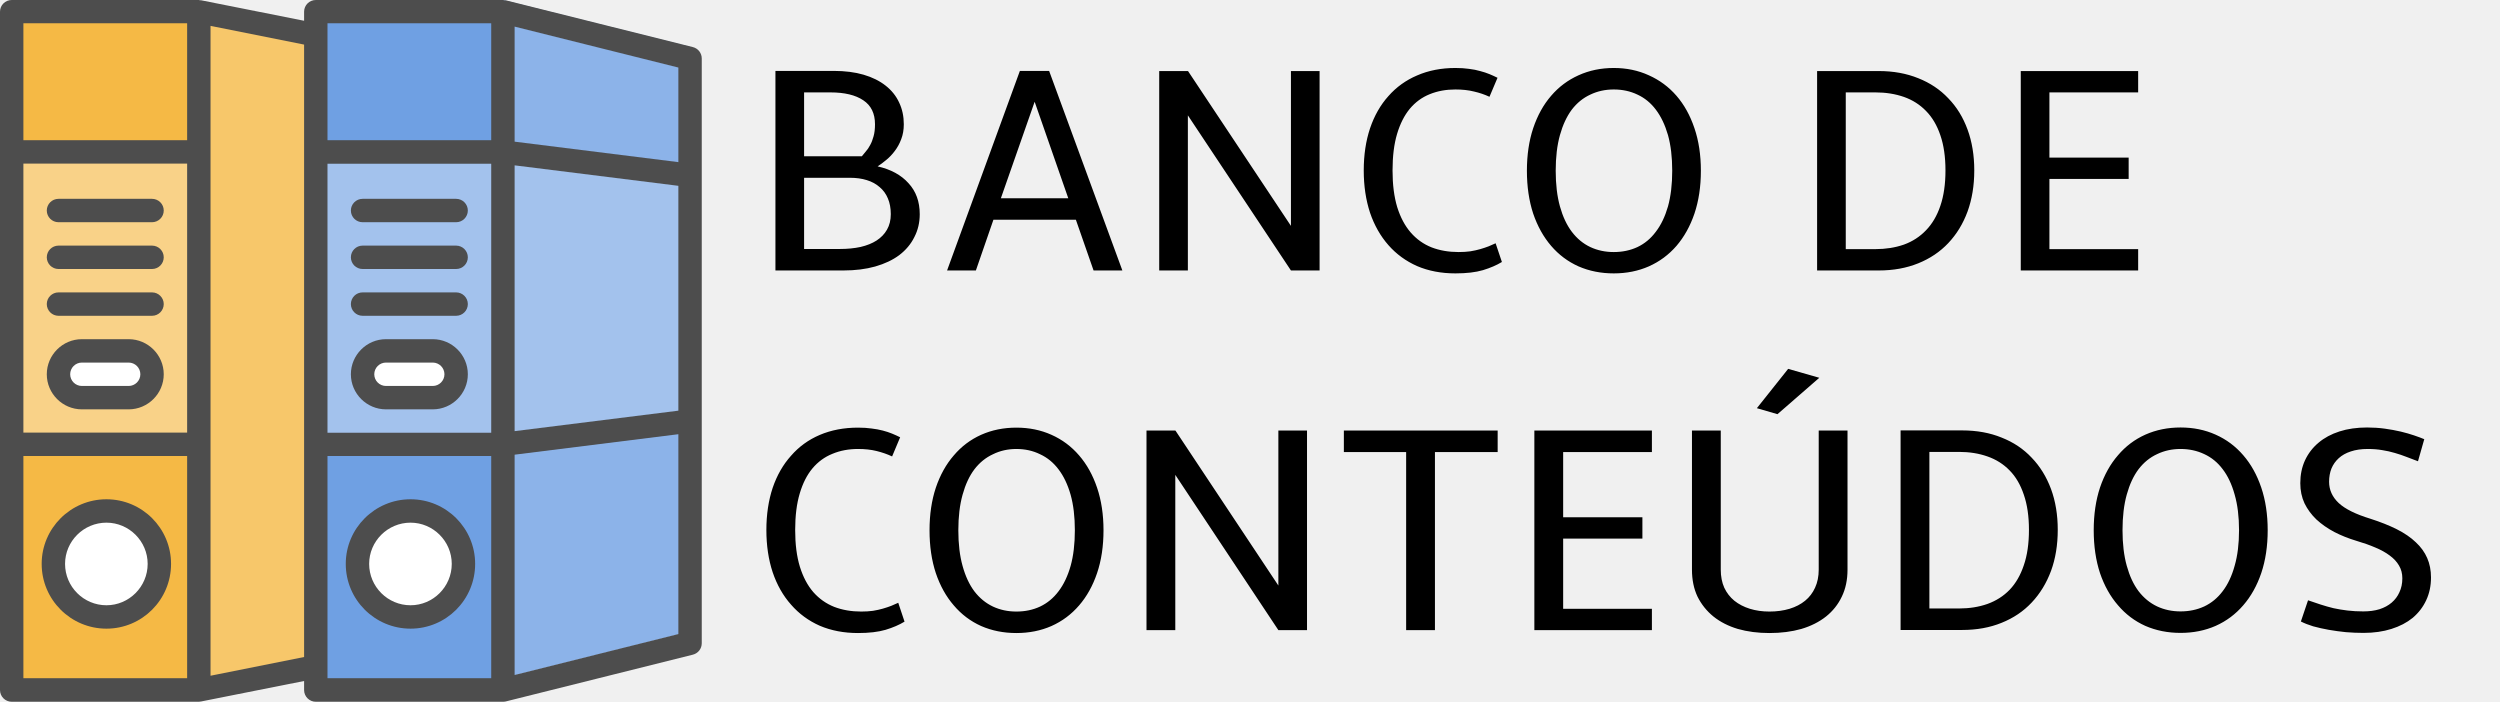
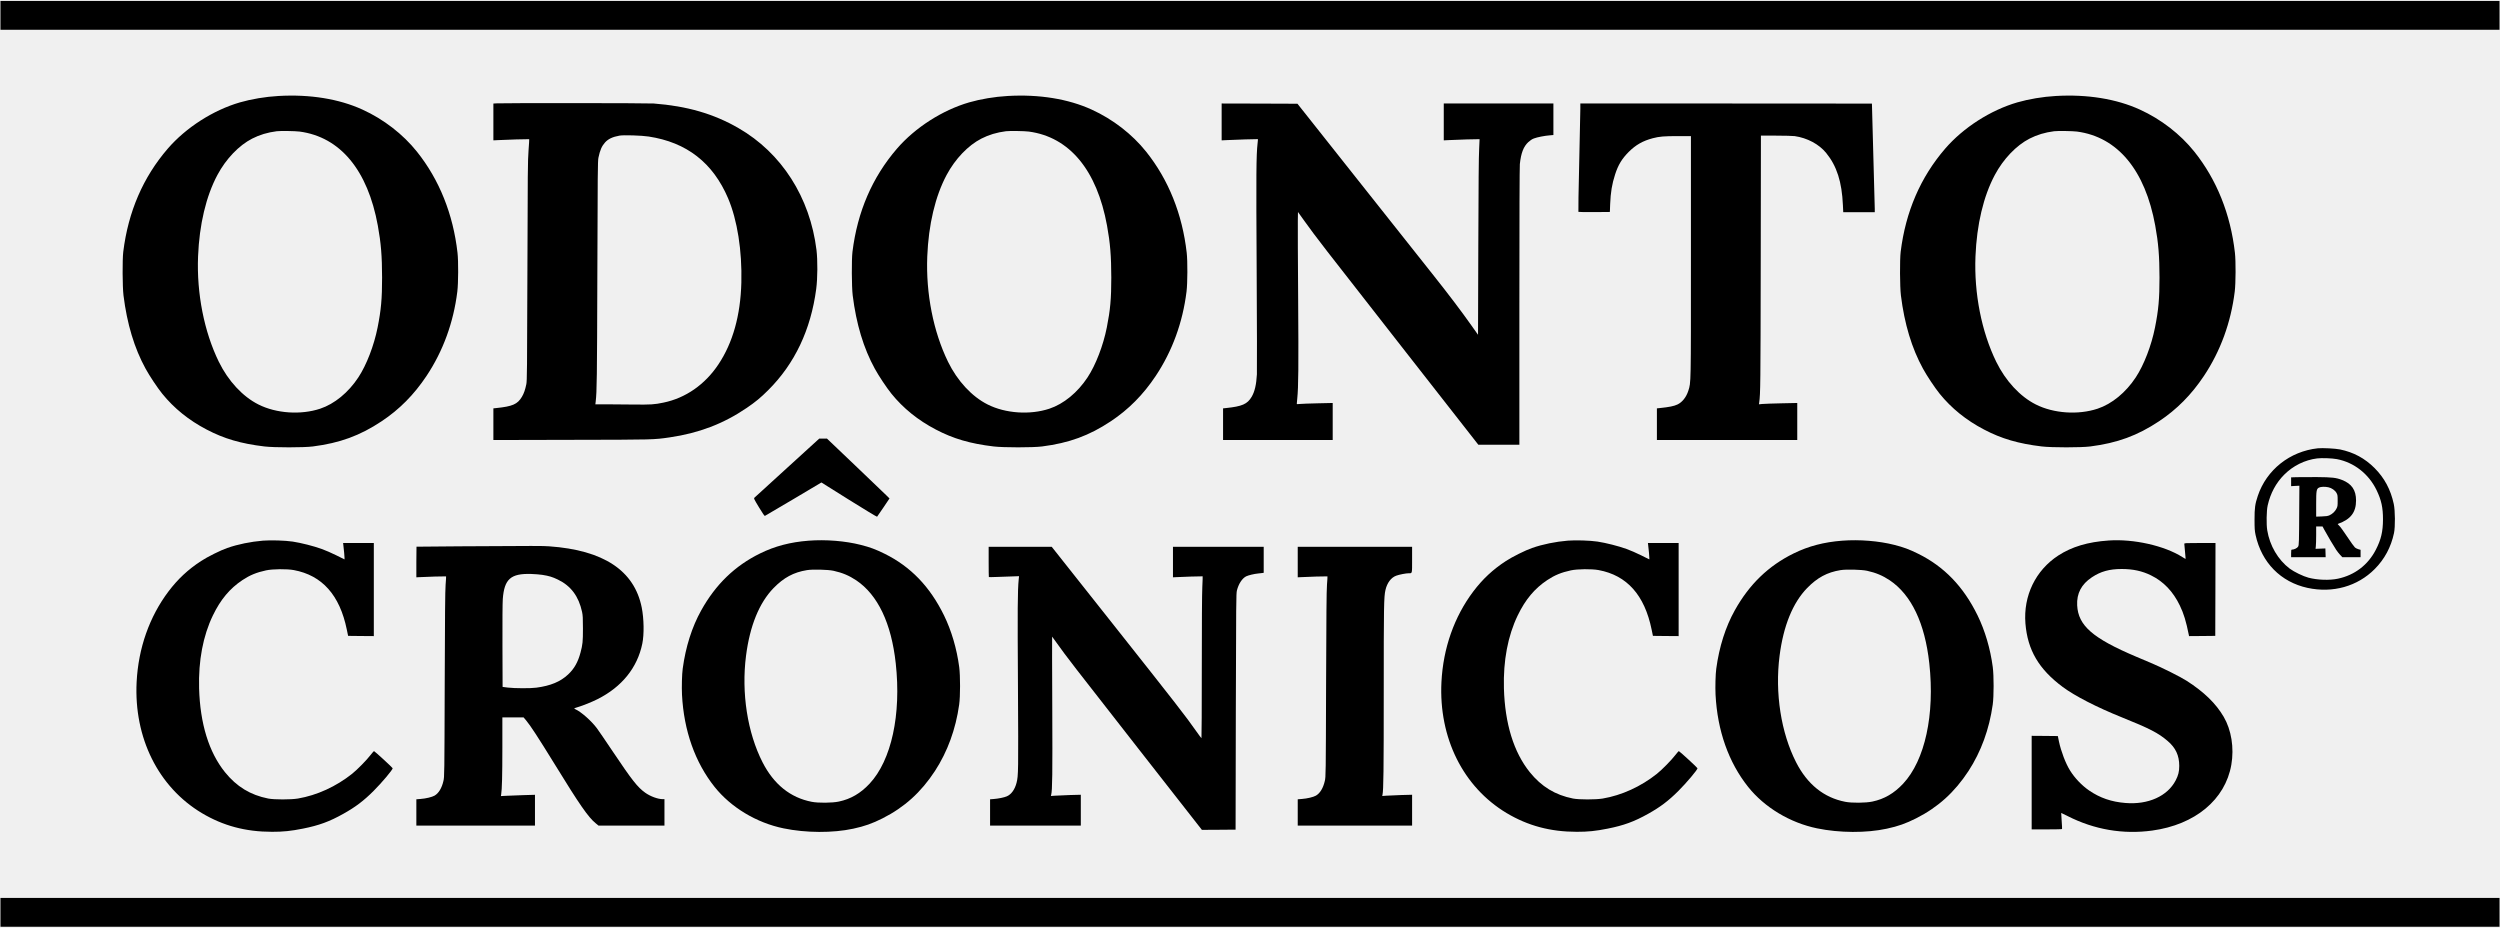
- <svg xmlns="http://www.w3.org/2000/svg" version="1.2" viewBox="0 0 1710 480" width="1710" height="480">
-   <style>
- 		.s0 { fill: #f5b945 } 
- 		.s1 { fill: #f7c76a } 
- 		.s2 { fill: #ffffff } 
- 		.s3 { fill: #f9d288 } 
- 		.s4 { fill: #6fa0e3 } 
- 		.s5 { fill: #a3c2ed } 
- 		.s6 { fill: #8cb3e9 } 
- 		.s7 { fill: #4d4d4d } 
- 		.s8 { fill: #000000 } 
- 	</style>
-   <path id="Layer" class="s0" d="m8 8h128v464h-128z" />
-   <path id="Layer" class="s1" d="m216 456l-80 16v-464l80 16z" />
-   <path id="Layer" class="s2" d="m72.7 422c-20 0-36.2-16.2-36.2-36.2 0-20.1 16.2-36.3 36.2-36.3 20.1 0 36.3 16.2 36.3 36.3 0 20-16.2 36.2-36.3 36.2z" />
-   <path id="Layer" class="s3" d="m8 104h128v200h-128z" />
-   <path id="Layer" class="s2" d="m88 272h-32c-8.8 0-16-7.2-16-16 0-8.8 7.2-16 16-16h32c8.8 0 16 7.2 16 16 0 8.8-7.2 16-16 16z" />
-   <path id="Layer" class="s4" d="m216 8h128v464h-128z" />
-   <path id="Layer" class="s2" d="m280.7 422c-20 0-36.2-16.2-36.2-36.2 0-20.1 16.2-36.3 36.2-36.3 20.1 0 36.3 16.2 36.3 36.3 0 20-16.2 36.2-36.3 36.2z" />
-   <path id="Layer" class="s5" d="m216 104h128v200h-128z" />
-   <path id="Layer" class="s2" d="m296 272h-32c-8.8 0-16-7.2-16-16 0-8.8 7.2-16 16-16h32c8.8 0 16 7.2 16 16 0 8.8-7.2 16-16 16z" />
-   <path id="Layer" class="s6" d="m472 432l-128 32v-464l128 32z" />
-   <path id="Layer" class="s5" d="m472 288l-128 16v-200l128 16z" />
-   <g id="Layer">
-     <path id="Layer" fill-rule="evenodd" class="s7" d="m117 385.7c0 24.5-19.8 44.3-44.2 44.3-24.4 0-44.3-19.8-44.3-44.3 0-24.4 19.9-44.2 44.3-44.2 24.4 0 44.2 19.8 44.2 44.2zm-16 0c0-15.5-12.7-28.2-28.2-28.2-15.6 0-28.3 12.7-28.3 28.2 0 15.6 12.7 28.3 28.3 28.3 15.5 0 28.2-12.7 28.2-28.3z" />
-     <path id="Layer" class="s7" d="m104 136h-64c-4.4 0-8 3.6-8 8 0 4.4 3.6 8 8 8h64c4.4 0 8-3.6 8-8 0-4.4-3.6-8-8-8z" />
-     <path id="Layer" class="s7" d="m104 168h-64c-4.4 0-8 3.6-8 8 0 4.4 3.6 8 8 8h64c4.4 0 8-3.6 8-8 0-4.4-3.6-8-8-8z" />
-     <path id="Layer" class="s7" d="m104 200h-64c-4.4 0-8 3.6-8 8 0 4.4 3.6 8 8 8h64c4.4 0 8-3.6 8-8 0-4.4-3.6-8-8-8z" />
-     <path id="Layer" fill-rule="evenodd" class="s7" d="m112 256c0 13.2-10.8 24-24 24h-32c-13.2 0-24-10.8-24-24 0-13.2 10.8-24 24-24h32c13.2 0 24 10.8 24 24zm-16 0c0-4.4-3.6-8-8-8h-32c-4.4 0-8 3.6-8 8 0 4.4 3.6 8 8 8h32c4.4 0 8-3.6 8-8z" />
-     <path id="Layer" fill-rule="evenodd" class="s7" d="m325 385.7c0 24.5-19.8 44.3-44.2 44.3-24.4 0-44.3-19.8-44.3-44.3 0-24.4 19.9-44.2 44.3-44.2 24.4 0 44.2 19.8 44.2 44.2zm-16 0c0-15.5-12.7-28.2-28.2-28.2-15.6 0-28.3 12.7-28.3 28.2 0 15.6 12.7 28.3 28.3 28.3 15.5 0 28.2-12.7 28.2-28.3z" />
-     <path id="Layer" class="s7" d="m312 136h-64c-4.4 0-8 3.6-8 8 0 4.4 3.6 8 8 8h64c4.4 0 8-3.6 8-8 0-4.4-3.6-8-8-8z" />
-     <path id="Layer" class="s7" d="m312 168h-64c-4.4 0-8 3.6-8 8 0 4.4 3.6 8 8 8h64c4.4 0 8-3.6 8-8 0-4.4-3.6-8-8-8z" />
-     <path id="Layer" class="s7" d="m312 200h-64c-4.4 0-8 3.6-8 8 0 4.4 3.6 8 8 8h64c4.4 0 8-3.6 8-8 0-4.4-3.6-8-8-8z" />
-     <path id="Layer" fill-rule="evenodd" class="s7" d="m320 256c0 13.2-10.8 24-24 24h-32c-13.2 0-24-10.8-24-24 0-13.2 10.8-24 24-24h32c13.2 0 24 10.8 24 24zm-16 0c0-4.4-3.6-8-8-8h-32c-4.4 0-8 3.6-8 8 0 4.4 3.6 8 8 8h32c4.4 0 8-3.6 8-8z" />
-     <path id="Layer" fill-rule="evenodd" class="s7" d="m480 40v400c0 3.7-2.5 6.9-6.1 7.8l-128 32q-0.9 0.2-1.9 0.2h-128c-4.4 0-8-3.6-8-8v-6.2l-70.4 14q-0.8 0.2-1.6 0.2h-128c-4.4 0-8-3.6-8-8v-464c0-4.4 3.6-8 8-8h128c0.3 0 0.6 0.1 0.9 0.2 0.2 0 0.4-0.1 0.7 0l70.4 14v-6.2c0-4.4 3.6-8 8-8h128c0.4 0 0.7 0.2 1.1 0.2 0.3 0.1 0.6 0 0.8 0l128 32c3.6 0.9 6.1 4.1 6.1 7.8zm-256 256h112v-184h-112zm128-1.1l112-14v-153.8l-112-14zm112-248.7l-112-28v78.7l112 14zm-240 49.7h112v-80h-112zm-208 200h112v-184h-112zm0-280v80h112v-80zm0 448h112v-152h-112zm192-14.5v-418.9l-64-12.8v444.5zm16 14.5h112v-152h-112zm240-30.2v-136.7l-112 14v150.7z" />
-     <path id="BANCO DE CONTEÚDOS" class="s8" aria-label="BANCO DE CONTEÚDOS" d="m530.4 185v-136.5h39.9q11.5 0 20.4 2.6 8.9 2.6 15.1 7.5 6.1 4.8 9.2 11.5 3.2 6.7 3.2 14.9 0 5.7-1.8 10.3-1.7 4.5-4.4 8-2.6 3.5-5.8 6.1-3.1 2.6-5.9 4.4 13.6 3.1 21.1 11.5 7.7 8.3 7.7 21.2 0 8.6-3.7 15.7-3.5 7.1-10.3 12.3-6.7 5-16.5 7.8-9.6 2.7-21.7 2.7zm50.9-63.4h-31.3v48.7h24.5q7.8 0 14.2-1.4 6.4-1.5 10.9-4.4 4.6-3 7.1-7.4 2.6-4.5 2.6-10.6 0-6.2-2-10.8-1.9-4.6-5.6-7.7-3.6-3.2-8.8-4.8-5.1-1.6-11.6-1.6zm-13.3-58.4h-18v43.7h39.5q1.3-1.6 2.8-3.4 1.6-1.8 2.9-4.3 1.4-2.5 2.3-5.9 1-3.4 1-8.3 0-11.1-8-16.4-8-5.4-22.5-5.4zm180 121.8l-12.1-34.7h-56.4l-12 34.7h-19.7l49.8-136.5h20l50.1 136.5zm-40.3-115.4l-23.1 66h46.1zm85.2 115.4v-136.4h19.6v0.1l0.1-0.1 70.4 105.9v-105.9h19.6v136.4h-19.6l-70.5-106.1v106.1zm139.9-68.4q0-15.9 4.3-28.8 4.4-13 12.6-22.1 8.1-9.2 19.6-14.1 11.7-5.1 26.2-5.1 5.2 0 9.3 0.6 4.2 0.5 7.6 1.5 3.5 0.9 6.4 2.1 2.9 1.2 5.5 2.5l-5.5 13q-4.9-2.3-10.6-3.6-5.6-1.4-12.7-1.4-9.6 0-17.5 3.2-8 3.2-13.7 10-5.6 6.8-8.7 17.2-3.1 10.4-3.1 25 0 14.5 3.2 25.1 3.3 10.5 9.2 17.3 6 6.9 14.3 10.2 8.3 3.2 18.5 3.2 4.4 0 8-0.5 3.7-0.6 6.8-1.5 3.1-0.9 5.7-1.9 2.6-1.1 4.8-2.1l4.3 12.8q-5.4 3.3-13 5.6-7.5 2.2-18.8 2.2-14.5 0-26.2-5-11.5-5.1-19.6-14.3-8.2-9.3-12.6-22.2-4.3-13.1-4.3-28.9zm111.6 0.2q0-16.2 4.3-29.1 4.4-13.1 12.3-22.2 7.8-9.1 18.7-14 11-5 24.1-5 13.1 0 24 5 11 4.9 18.9 14 7.9 9.1 12.3 22.2 4.4 12.9 4.4 29.1 0 16.2-4.4 29.3-4.4 12.9-12.3 22.1-7.9 9.1-18.9 14-10.9 4.8-24 4.8-13.1 0-24.1-4.8-10.9-4.9-18.7-14-7.9-9.2-12.3-22.1-4.3-13.1-4.3-29.3zm19.7 0q0 13.9 2.9 24.4 2.9 10.4 8.1 17.3 5.3 7 12.7 10.5 7.3 3.4 16 3.4 8.9 0 16.2-3.4 7.4-3.5 12.6-10.5 5.3-6.9 8.3-17.3 2.9-10.5 2.9-24.4 0-14-2.9-24.4-3-10.4-8.3-17.4-5.2-6.9-12.6-10.3-7.3-3.5-16.2-3.5-8.7 0-16 3.5-7.4 3.4-12.7 10.3-5.2 7-8.1 17.4-2.9 10.4-2.9 24.4zm178.8 68.2v-136.4h42.2q14.9 0 27 4.9 12.1 4.8 20.5 13.7 8.6 8.8 13.2 21.4 4.6 12.5 4.6 28 0 15.4-4.6 28.1-4.6 12.5-13.2 21.6-8.4 8.9-20.5 13.8-12.1 4.9-27 4.9zm39.9-121.8h-20.3v107.2h20.3q10.6 0 19.5-3.1 8.8-3.2 15.1-9.8 6.4-6.6 9.8-16.7 3.5-10.2 3.5-24.2 0-14-3.5-24.1-3.4-10.1-9.8-16.6-6.3-6.5-15.1-9.6-8.9-3.1-19.5-3.1zm179.7 121.8h-80.3v-136.4h80.3v14.6h-60.7v44.6h54.2v14.6h-54.2v48h60.7zm-938.3 177.5q0-15.8 4.3-28.8 4.4-12.9 12.6-22 8.1-9.3 19.6-14.2 11.7-5 26.2-5 5.2 0 9.3 0.6 4.2 0.5 7.6 1.4 3.5 0.9 6.4 2.1 2.9 1.2 5.5 2.5l-5.5 13.1q-4.9-2.3-10.6-3.7-5.6-1.4-12.7-1.4-9.6 0-17.5 3.3-8 3.2-13.7 10-5.6 6.7-8.7 17.2-3.1 10.4-3.1 24.9 0 14.6 3.2 25.1 3.3 10.6 9.2 17.4 6 6.8 14.3 10.1 8.3 3.2 18.5 3.2 4.4 0 8-0.5 3.7-0.6 6.8-1.5 3.1-0.9 5.7-1.9 2.6-1.1 4.8-2.1l4.3 12.9q-5.4 3.3-13 5.6-7.5 2.2-18.8 2.2-14.5 0-26.2-5-11.5-5.1-19.6-14.4-8.2-9.2-12.6-22.2-4.3-13-4.3-28.9zm111.6 0.2q0-16.1 4.3-29.1 4.4-13 12.3-22.1 7.8-9.2 18.7-14.1 11-4.9 24.1-4.9 13.1 0 24 4.9 11 4.9 18.9 14.1 7.9 9.1 12.3 22.1 4.4 13 4.4 29.1 0 16.3-4.4 29.3-4.4 13-12.3 22.1-7.9 9.2-18.9 14.1-10.9 4.8-24 4.8-13.1 0-24.1-4.8-10.9-4.9-18.7-14.1-7.9-9.1-12.3-22.1-4.3-13-4.3-29.3zm19.7 0q0 14 2.9 24.4 2.9 10.5 8.1 17.4 5.3 6.9 12.7 10.4 7.3 3.4 16 3.4 8.9 0 16.2-3.4 7.4-3.5 12.6-10.4 5.3-6.9 8.3-17.4 2.9-10.4 2.9-24.4 0-13.9-2.9-24.3-3-10.5-8.3-17.4-5.2-6.9-12.6-10.3-7.3-3.6-16.2-3.6-8.7 0-16 3.6-7.4 3.4-12.7 10.3-5.2 6.9-8.1 17.4-2.9 10.4-2.9 24.3zm128.7 68.3v-136.5h19.7v0.1l0.1-0.1 70.4 106v-106h19.6v136.5h-19.6l-70.5-106.2v106.2zm240.2-121.8h-42.9v121.8h-19.7v-121.8h-42.6v-14.7h105.2zm105.5 121.8h-80.4v-136.5h80.4v14.7h-60.7v44.6h54.2v14.6h-54.2v48h60.7zm114.1-41.4v-95.1h19.7v95.1q0 10.5-3.9 18.5-3.8 8-10.8 13.6-7.1 5.6-16.9 8.5-9.8 2.8-21.8 2.8-11.8 0-21.6-2.8-9.7-2.9-16.7-8.5-6.9-5.6-10.9-13.6-3.8-8-3.8-18.5v-95.1h19.7v95.1q0 7 2.4 12.4 2.5 5.3 6.9 8.9 4.5 3.6 10.6 5.5 6.1 1.9 13.4 1.9 7.5 0 13.8-1.9 6.2-1.9 10.6-5.5 4.4-3.6 6.8-8.9 2.5-5.4 2.5-12.4zm-42.3-110.4l21.4-26.9 21.3 6.1-28.6 24.9zm98.3 151.7v-136.5h42.1q15 0 27 4.9 12.2 4.8 20.6 13.8 8.5 8.8 13.2 21.4 4.6 12.5 4.6 27.9 0 15.5-4.6 28.1-4.7 12.6-13.2 21.6-8.4 9-20.6 13.9-12 4.9-27 4.9zm40-121.8h-20.3v107.1h20.3q10.6 0 19.4-3.1 8.9-3.2 15.2-9.7 6.3-6.6 9.7-16.8 3.5-10.1 3.5-24.2 0-13.9-3.5-24-3.4-10.2-9.7-16.6-6.3-6.5-15.2-9.6-8.8-3.1-19.4-3.1zm92.1 53.6q0-16.2 4.3-29.2 4.4-13 12.3-22.1 7.8-9.2 18.7-14.1 11-4.9 24.1-4.9 13.1 0 24 4.9 11 4.9 18.9 14.1 7.9 9.1 12.3 22.1 4.4 13 4.4 29.2 0 16.2-4.4 29.3-4.4 12.9-12.3 22-7.9 9.2-18.9 14.1-10.9 4.8-24 4.8-13.1 0-24.1-4.8-10.9-4.9-18.7-14.1-7.9-9.1-12.3-22-4.3-13.1-4.3-29.3zm19.7 0q0 13.9 2.9 24.3 2.9 10.5 8.1 17.4 5.3 6.9 12.7 10.4 7.3 3.4 16 3.4 8.8 0 16.2-3.4 7.4-3.5 12.6-10.4 5.3-6.9 8.2-17.4 3-10.4 3-24.3 0-14-3-24.4-2.9-10.5-8.2-17.4-5.2-6.9-12.6-10.3-7.4-3.5-16.2-3.5-8.7 0-16 3.5-7.4 3.4-12.7 10.3-5.2 6.9-8.1 17.4-2.9 10.4-2.9 24.4zm211 32.3q0 8.6-3.3 15.6-3.2 6.9-9.2 12-6 4.9-14.6 7.6-8.5 2.7-19 2.7-6 0-12.1-0.5-6-0.6-11.7-1.6-5.6-1-10.7-2.4-4.9-1.5-8.4-3.3l4.9-14.5q4.2 1.5 8.6 2.9 4.3 1.4 8.8 2.5 4.6 1 9.6 1.6 5 0.6 10.8 0.6 6.2 0 11.1-1.5 4.9-1.6 8.3-4.5 3.5-3 5.3-7.1 2-4.2 2-9.5 0-5-2.3-8.8-2.2-3.8-6.3-6.8-4.1-3.1-9.9-5.5-5.8-2.5-13-4.6-8-2.4-15-6-7-3.7-12.3-8.6-5.1-4.9-8.1-11-2.9-6.2-2.9-13.8 0-8.6 3.2-15.6 3.3-7.1 9.3-12.1 5.9-5 14.3-7.7 8.4-2.7 18.9-2.7 6.3 0 12.1 0.8 5.8 0.8 10.9 2 5 1.2 9.1 2.6 4.1 1.4 7 2.6l-4.3 15.1q-4.1-1.5-7.9-3-3.8-1.5-8-2.7-4-1.2-8.5-1.9-4.5-0.8-10-0.8-6.6 0-11.6 1.7-4.9 1.6-8.2 4.6-3.3 3-5 7.1-1.6 4.1-1.6 9 0 8.4 6.6 14.6 6.6 6.1 21.6 10.7 10.3 3.3 18.1 7.2 7.9 4 13 8.9 5.2 4.8 7.8 10.8 2.6 5.9 2.6 13.3z" />
+ <svg xmlns="http://www.w3.org/2000/svg" version="1.0" width="5290pt" height="1963pt" viewBox="0 0 5290 1963" preserveAspectRatio="xMidYMid meet">
+   <g transform="translate(0,1963) scale(0.1,-0.1)" fill="#000000" stroke="none">
+     <path d="M10 19305 l0 -305 26440 0 26440 0 0 305 0 305 -26440 0 -26440 0 0 -305z" />
+     <path d="M5890 17599 c-271 -15 -573 -66 -812 -135 -568 -165 -1142 -533 -1527 -978 -524 -608 -838 -1335 -943 -2186 -20 -166 -17 -738 5 -920 75 -604 230 -1119 468 -1552 83 -152 248 -400 352 -529 248 -307 563 -562 939 -758 369 -194 728 -299 1223 -358 212 -25 829 -25 1025 0 572 73 998 229 1455 533 375 249 685 561 950 959 351 527 571 1131 652 1785 22 179 24 644 4 820 -92 817 -385 1548 -859 2141 -296 370 -704 686 -1152 890 -496 227 -1114 327 -1780 288z m450 -753 c859 -115 1441 -814 1655 -1991 67 -366 89 -643 90 -1100 0 -445 -21 -684 -95 -1055 -76 -382 -234 -793 -407 -1055 -212 -322 -505 -562 -808 -663 -409 -136 -930 -101 -1306 89 -335 168 -640 498 -839 904 -311 638 -470 1445 -439 2229 27 675 169 1274 410 1725 181 339 455 625 735 768 158 81 326 131 519 156 78 10 390 5 485 -7z" />
+     <path d="M21320 17599 c-271 -15 -573 -66 -812 -135 -568 -165 -1142 -533 -1527 -978 -524 -608 -838 -1335 -943 -2186 -20 -166 -17 -738 5 -920 75 -604 230 -1119 468 -1552 83 -152 248 -400 352 -529 248 -307 563 -562 939 -758 369 -194 728 -299 1223 -358 212 -25 829 -25 1025 0 572 73 998 229 1455 533 375 249 685 561 950 959 351 527 571 1131 652 1785 22 179 24 644 4 820 -92 817 -385 1548 -859 2141 -296 370 -704 686 -1152 890 -496 227 -1114 327 -1780 288z m450 -753 c859 -115 1441 -814 1655 -1991 67 -366 89 -643 90 -1100 0 -445 -21 -684 -95 -1055 -76 -382 -234 -793 -407 -1055 -212 -322 -505 -562 -808 -663 -409 -136 -930 -101 -1306 89 -335 168 -640 498 -839 904 -311 638 -470 1445 -439 2229 27 675 169 1274 410 1725 181 339 455 625 735 768 158 81 326 131 519 156 78 10 390 5 485 -7z" />
+     <path d="M43500 17599 c-271 -15 -573 -66 -812 -135 -568 -165 -1142 -533 -1527 -978 -524 -608 -838 -1335 -943 -2186 -20 -166 -17 -738 5 -920 75 -604 230 -1119 468 -1552 83 -152 248 -400 352 -529 248 -307 563 -562 939 -758 369 -194 728 -299 1223 -358 212 -25 829 -25 1025 0 572 73 998 229 1455 533 375 249 685 561 950 959 351 527 571 1131 652 1785 22 179 24 644 4 820 -92 817 -385 1548 -859 2141 -296 370 -704 686 -1152 890 -496 227 -1114 327 -1780 288z m450 -753 c859 -115 1441 -814 1655 -1991 67 -366 89 -643 90 -1100 0 -445 -21 -684 -95 -1055 -76 -382 -234 -793 -407 -1055 -212 -322 -505 -562 -808 -663 -409 -136 -930 -101 -1306 89 -335 168 -640 498 -839 904 -311 638 -470 1445 -439 2229 27 675 169 1274 410 1725 181 339 455 625 735 768 158 81 326 131 519 156 78 10 390 5 485 -7z" />
+     <path d="M10513 17443 l-73 -4 0 -389 0 -390 98 5 c161 9 656 24 660 20 2 -2 -4 -108 -14 -237 -16 -210 -19 -461 -24 -2548 -6 -2125 -8 -2322 -23 -2400 -24 -118 -52 -197 -93 -266 -94 -158 -198 -203 -546 -239 l-58 -6 0 -335 0 -335 1658 4 c1763 3 1731 3 2072 52 618 90 1138 288 1630 623 183 124 298 219 456 377 560 558 901 1277 1015 2140 30 225 32 608 6 825 -137 1114 -739 2055 -1652 2580 -525 303 -1087 466 -1794 520 -123 9 -3126 12 -3318 3z m3213 -702 c805 -123 1359 -554 1680 -1306 196 -461 298 -1110 281 -1785 -18 -694 -180 -1272 -485 -1730 -284 -427 -695 -713 -1162 -809 -197 -41 -260 -45 -650 -41 -206 3 -469 5 -584 5 l-208 0 7 59 c25 224 28 451 35 2696 6 2151 8 2393 23 2464 33 158 70 244 140 322 67 74 159 118 305 144 83 16 473 4 618 -19z" />
+     <path d="M25850 17050 l0 -390 103 5 c168 9 661 24 664 21 2 -2 -1 -43 -7 -92 -28 -257 -31 -614 -19 -2684 6 -1147 9 -2137 5 -2201 -12 -217 -46 -364 -110 -474 -92 -156 -201 -204 -548 -240 l-58 -6 0 -335 0 -334 1160 0 1160 0 0 392 0 391 -317 -7 c-175 -4 -346 -10 -380 -14 -46 -6 -63 -5 -63 4 0 7 4 56 10 110 25 250 29 658 19 2099 -6 814 -9 1563 -7 1664 l3 185 140 -195 c254 -354 367 -499 2027 -2621 l1649 -2108 435 0 434 0 0 2920 c0 1916 4 2954 10 3018 25 234 77 370 179 465 39 36 80 63 118 77 71 27 223 57 332 66 l81 7 0 333 0 334 -1160 0 -1160 0 0 -390 0 -390 98 5 c165 9 656 24 660 20 2 -2 -2 -95 -9 -207 -9 -145 -14 -733 -18 -2067 l-6 -1865 -145 205 c-219 309 -471 642 -822 1084 -174 220 -888 1120 -1586 2000 l-1268 1600 -802 3 -802 2 0 -390z" />
+     <path d="M33440 17328 c-1 -62 -11 -576 -24 -1143 -14 -566 -21 -1033 -17 -1038 4 -4 155 -6 337 -5 l329 3 6 165 c10 252 39 427 105 630 65 201 143 330 288 476 150 149 298 233 508 289 141 37 237 45 535 45 l273 0 0 -2539 c0 -2764 2 -2669 -55 -2849 -43 -135 -128 -243 -230 -291 -74 -35 -174 -55 -377 -76 l-58 -6 0 -335 0 -334 1485 0 1485 0 0 392 0 391 -332 -7 c-183 -4 -366 -10 -406 -14 l-73 -7 6 40 c26 182 28 382 32 2953 l4 2692 322 0 c177 0 354 -5 392 -10 266 -38 517 -172 667 -357 225 -276 332 -610 354 -1105 l7 -148 334 0 333 0 0 73 c0 54 -58 2212 -60 2225 0 1 -1388 2 -3085 2 l-3085 0 0 -112z" />
+     <path d="M16660 9734 c-371 -338 -683 -623 -694 -633 -18 -19 -16 -23 94 -206 80 -132 116 -185 126 -181 8 3 280 163 605 356 l590 351 585 -367 c322 -201 589 -363 593 -358 4 5 65 94 136 198 l127 189 -68 67 c-38 37 -336 323 -662 634 l-594 566 -81 -1 -82 0 -675 -615z" />
+     <path d="M49045 10144 c-592 -64 -1085 -455 -1270 -1007 -58 -175 -69 -253 -69 -497 0 -197 3 -238 22 -330 127 -584 533 -997 1101 -1120 532 -115 1056 32 1421 400 207 208 344 463 407 760 28 131 25 478 -5 616 -66 306 -197 550 -406 760 -208 207 -440 333 -731 394 -98 20 -372 34 -470 24z m403 -229 c365 -70 675 -313 842 -660 100 -208 134 -366 134 -615 -1 -258 -40 -425 -150 -640 -166 -324 -449 -540 -804 -615 -177 -38 -433 -29 -622 21 -112 29 -307 124 -399 193 -246 186 -421 485 -474 809 -21 127 -16 416 9 527 58 257 176 477 350 651 190 190 435 311 697 344 100 12 315 4 417 -15z" />
+     <path d="M48598 9533 l-118 -4 0 -93 0 -93 88 5 87 4 -3 -438 c-4 -787 -5 -815 -24 -850 -17 -31 -84 -64 -130 -64 -16 0 -18 -9 -18 -80 l0 -80 365 0 366 0 -3 93 -3 92 -104 -4 -104 -4 6 54 c4 30 7 136 7 237 l0 182 68 0 67 0 39 -73 c58 -108 204 -354 250 -422 22 -33 60 -81 84 -107 l45 -48 193 0 194 0 0 78 0 78 -44 12 c-24 6 -58 23 -75 37 -17 15 -91 117 -164 228 -73 111 -150 217 -171 235 -32 28 -35 33 -19 39 264 95 377 242 377 493 0 219 -91 353 -294 433 -128 50 -209 59 -540 62 -168 1 -358 0 -422 -2z m672 -214 c69 -15 139 -64 170 -119 23 -41 25 -55 25 -165 0 -111 -2 -124 -27 -171 -31 -60 -84 -109 -147 -138 -36 -16 -72 -21 -163 -24 l-118 -4 0 261 c0 294 6 327 63 355 37 18 125 21 197 5z" />
+     <path d="M5565 8190 c-261 -22 -528 -76 -755 -155 -140 -48 -419 -187 -555 -276 -277 -181 -490 -380 -690 -644 -404 -536 -638 -1202 -674 -1917 -59 -1181 459 -2222 1380 -2773 449 -268 926 -396 1484 -396 233 -1 404 17 653 67 342 68 563 149 859 315 254 142 429 274 639 484 172 172 405 448 403 479 -1 12 -377 358 -394 362 -5 2 -39 -36 -75 -83 -82 -107 -279 -308 -390 -397 -338 -269 -745 -455 -1146 -523 -152 -25 -500 -25 -629 0 -378 75 -668 252 -915 558 -340 423 -526 1026 -547 1774 -16 586 83 1110 292 1543 163 337 357 569 626 748 155 103 298 162 499 205 138 30 443 33 587 6 599 -111 972 -529 1121 -1257 l28 -135 272 -3 272 -2 0 985 0 985 -325 0 -325 0 5 -42 c14 -116 25 -241 25 -271 l0 -34 -173 86 c-95 47 -233 108 -307 134 -174 63 -439 130 -616 157 -161 24 -460 33 -629 20z" />
+     <path d="M17109 8189 c-385 -30 -711 -115 -1024 -269 -533 -261 -940 -654 -1247 -1205 -196 -351 -330 -773 -392 -1235 -16 -115 -23 -389 -15 -550 39 -761 276 -1431 689 -1950 347 -435 887 -760 1460 -878 474 -98 1041 -101 1475 -7 240 52 402 109 620 219 462 233 814 552 1108 1001 266 409 440 884 513 1405 25 174 25 611 1 795 -52 391 -164 770 -321 1092 -299 611 -707 1034 -1258 1306 -188 93 -307 137 -503 187 -329 84 -740 117 -1106 89z m529 -637 c186 -41 329 -101 479 -201 457 -307 744 -908 837 -1757 119 -1085 -91 -2052 -554 -2547 -191 -204 -398 -325 -650 -378 -139 -30 -436 -33 -575 -5 -450 87 -801 369 -1039 835 -320 626 -451 1468 -350 2256 81 632 279 1119 582 1431 217 222 424 334 707 380 120 20 443 12 563 -14z" />
+     <path d="M33175 8190 c-261 -22 -528 -76 -755 -155 -140 -48 -419 -187 -555 -276 -277 -181 -490 -380 -690 -644 -404 -536 -638 -1202 -674 -1917 -59 -1181 459 -2222 1380 -2773 449 -268 926 -396 1484 -396 233 -1 404 17 653 67 342 68 563 149 859 315 254 142 429 274 639 484 172 172 405 448 403 479 -1 12 -377 358 -394 362 -5 2 -39 -36 -75 -83 -82 -107 -279 -308 -390 -397 -338 -269 -745 -455 -1146 -523 -152 -25 -500 -25 -629 0 -378 75 -668 252 -915 558 -340 423 -526 1026 -547 1774 -16 586 83 1110 292 1543 163 337 357 569 626 748 155 103 298 162 499 205 138 30 443 33 587 6 599 -111 972 -529 1121 -1257 l28 -135 272 -3 272 -2 0 985 0 985 -325 0 -325 0 5 -42 c14 -116 25 -241 25 -271 l0 -34 -173 86 c-95 47 -233 108 -307 134 -174 63 -439 130 -616 157 -161 24 -460 33 -629 20z" />
+     <path d="M38979 8189 c-385 -30 -711 -115 -1024 -269 -533 -261 -940 -654 -1247 -1205 -196 -351 -330 -773 -392 -1235 -16 -115 -23 -389 -15 -550 39 -761 276 -1431 689 -1950 347 -435 887 -760 1460 -878 474 -98 1041 -101 1475 -7 240 52 402 109 620 219 462 233 814 552 1108 1001 266 409 440 884 513 1405 25 174 25 611 1 795 -52 391 -164 770 -321 1092 -299 611 -707 1034 -1258 1306 -188 93 -307 137 -503 187 -329 84 -740 117 -1106 89z m529 -637 c186 -41 329 -101 479 -201 457 -307 744 -908 837 -1757 119 -1085 -91 -2052 -554 -2547 -191 -204 -398 -325 -650 -378 -139 -30 -436 -33 -575 -5 -450 87 -801 369 -1039 835 -320 626 -451 1468 -350 2256 81 632 279 1119 582 1431 217 222 424 334 707 380 120 20 443 12 563 -14z" />
+     <path d="M44620 8193 c-441 -30 -780 -132 -1067 -318 -481 -314 -741 -851 -695 -1437 45 -562 283 -968 789 -1344 257 -191 720 -429 1249 -642 594 -239 773 -332 969 -499 172 -146 247 -307 248 -528 0 -121 -20 -201 -75 -307 -174 -335 -582 -519 -1065 -479 -296 24 -537 107 -767 264 -153 105 -303 261 -403 422 -94 149 -191 405 -236 616 l-23 114 -277 3 -277 2 0 -990 0 -990 319 0 c176 0 322 3 324 8 2 4 -1 81 -8 172 -7 91 -11 166 -10 168 1 1 64 -29 140 -68 562 -285 1169 -389 1784 -305 910 124 1548 655 1676 1393 62 358 1 737 -162 1015 -165 282 -415 525 -783 761 -134 86 -521 280 -760 380 -102 43 -242 103 -312 132 -915 388 -1223 655 -1245 1084 -13 253 89 447 312 595 185 123 370 175 629 175 238 0 434 -42 622 -135 264 -129 468 -343 610 -639 83 -173 131 -330 190 -624 l4 -22 278 2 277 3 3 983 2 982 -330 0 c-316 0 -330 -1 -330 -19 0 -10 7 -85 15 -166 9 -81 14 -149 13 -151 -2 -2 -33 15 -68 38 -379 241 -1032 388 -1560 351z" />
+     <path d="M9730 8070 c-503 -3 -916 -7 -917 -8 -2 -1 -3 -147 -3 -325 l0 -323 58 3 c135 8 567 21 571 17 2 -2 -2 -81 -10 -176 -10 -132 -14 -637 -19 -2118 -6 -1922 -6 -1946 -27 -2035 -34 -150 -100 -259 -187 -310 -53 -31 -186 -63 -298 -71 l-88 -7 0 -278 0 -279 1255 0 1255 0 0 326 0 326 -247 -7 c-137 -4 -299 -10 -361 -14 l-113 -6 6 35 c17 105 25 403 25 983 l0 647 224 0 225 0 54 -64 c88 -104 254 -358 607 -931 523 -851 708 -1118 862 -1243 l63 -52 697 0 698 0 0 280 0 280 -36 0 c-104 0 -261 58 -371 136 -163 116 -278 263 -688 874 -153 228 -303 448 -334 489 -116 156 -332 347 -453 402 -16 7 -28 15 -28 18 0 3 35 17 78 29 119 36 289 105 414 167 515 258 845 666 949 1175 41 197 35 528 -12 765 -157 783 -809 1214 -1959 1295 -147 10 -246 10 -1890 0z m1745 -604 c141 -22 212 -43 330 -100 275 -132 441 -355 512 -686 15 -70 18 -132 18 -350 0 -279 -6 -337 -51 -507 -54 -203 -133 -344 -263 -465 -163 -153 -371 -239 -671 -279 -123 -17 -464 -15 -605 2 l-110 14 -3 860 c-2 529 1 914 7 1000 32 423 168 543 601 530 80 -3 186 -11 235 -19z" />
+     <path d="M20920 7742 c0 -175 2 -321 4 -323 2 -2 82 -1 178 3 95 3 238 8 317 11 l144 5 -7 -66 c-24 -248 -26 -614 -16 -2266 10 -1807 9 -1888 -30 -2041 -36 -140 -111 -245 -205 -285 -57 -25 -177 -49 -277 -57 l-78 -6 0 -278 0 -279 960 0 960 0 0 327 0 326 -232 -6 c-128 -4 -271 -10 -317 -14 l-84 -6 6 25 c25 99 29 427 23 1857 -4 822 -5 1493 -3 1490 3 -2 51 -69 108 -149 189 -266 335 -456 1702 -2203 l1359 -1737 357 2 356 3 5 2495 c6 2323 7 2500 23 2565 35 140 110 255 194 299 46 23 174 54 255 61 40 3 83 8 96 11 l22 4 0 275 0 275 -960 0 -960 0 0 -323 0 -323 58 3 c111 7 567 21 570 18 2 -2 -1 -102 -7 -223 -7 -136 -11 -792 -11 -1711 0 -820 -3 -1491 -7 -1491 -5 1 -55 69 -113 151 -206 296 -441 598 -1740 2238 l-1315 1660 -667 1 -668 0 0 -318z" />
+     <path d="M27460 7737 l0 -323 58 3 c135 8 567 21 571 17 2 -2 -2 -81 -10 -176 -10 -132 -14 -637 -19 -2118 -6 -1922 -6 -1946 -27 -2035 -34 -150 -100 -259 -187 -310 -53 -31 -186 -63 -298 -71 l-88 -7 0 -278 0 -279 1210 0 1210 0 0 327 0 326 -232 -6 c-128 -4 -271 -10 -317 -14 l-83 -6 6 29 c21 101 26 502 26 2169 0 1833 3 2011 36 2159 34 151 118 264 227 304 64 24 208 52 267 52 74 0 70 -18 70 286 l0 274 -1210 0 -1210 0 0 -323z" />
+     <path d="M10 325 l0 -305 26440 0 26440 0 0 305 0 305 -26440 0 -26440 0 0 -305z" />
  </g>
</svg>
